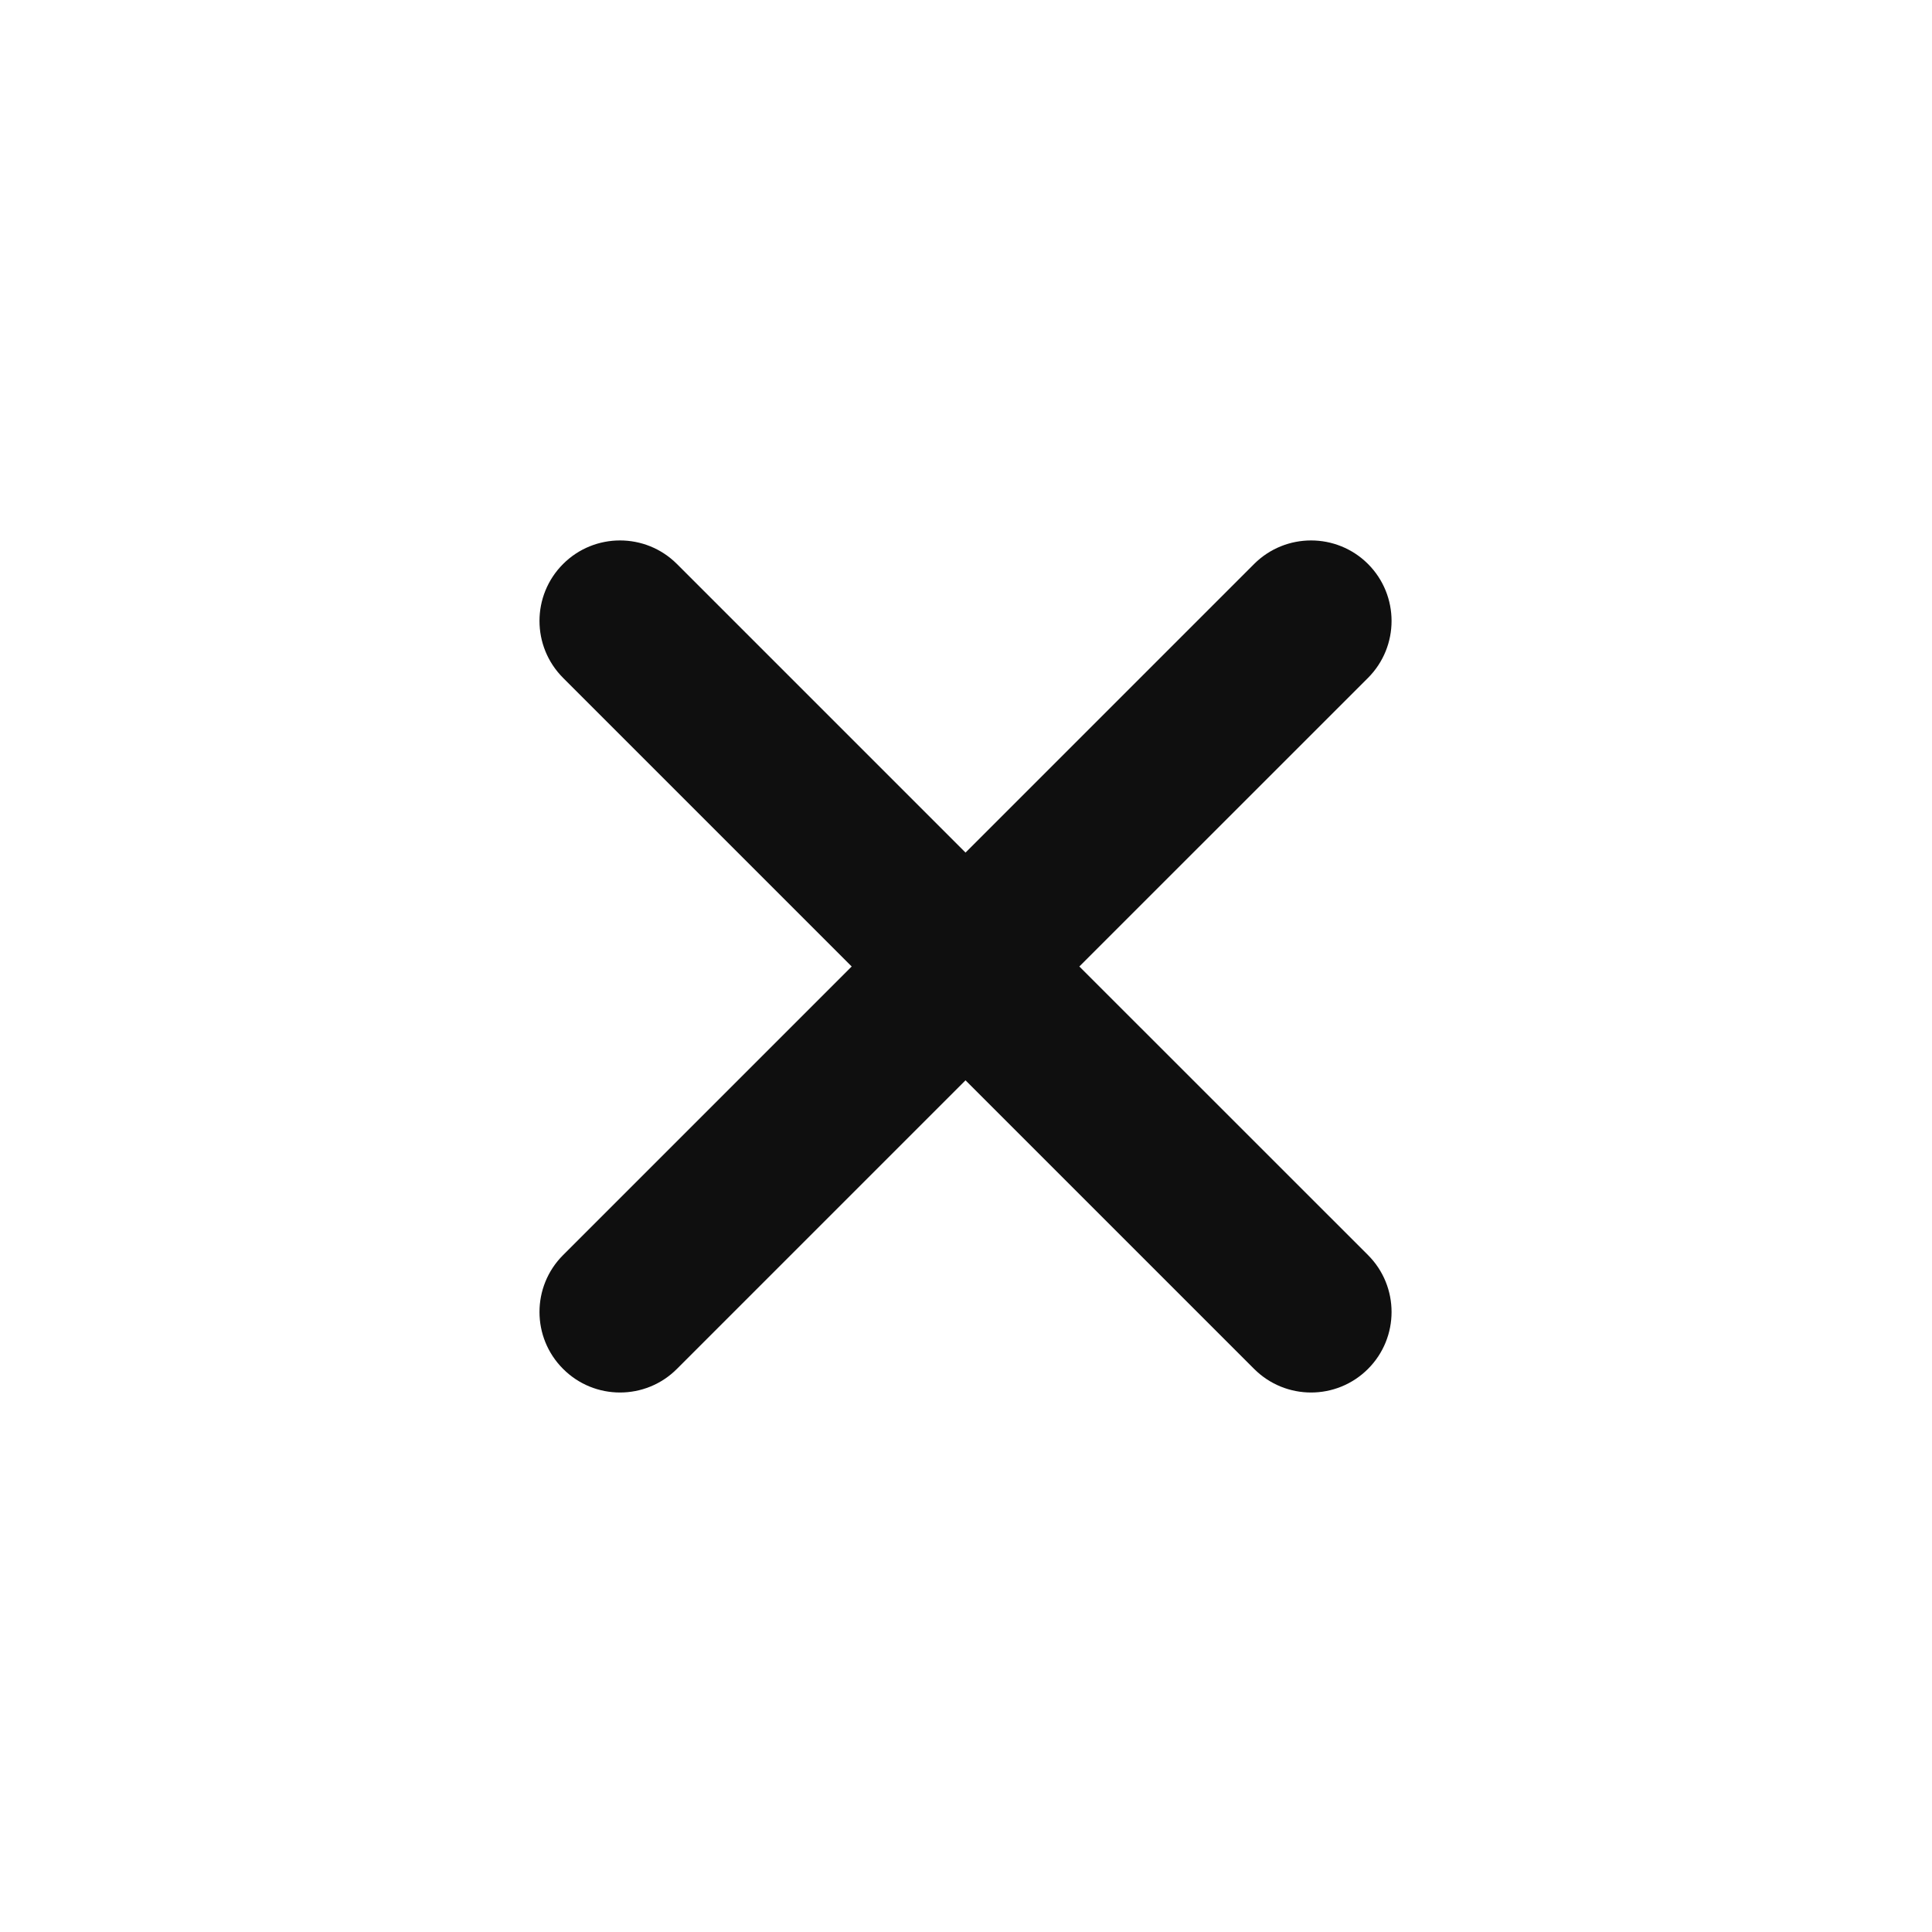
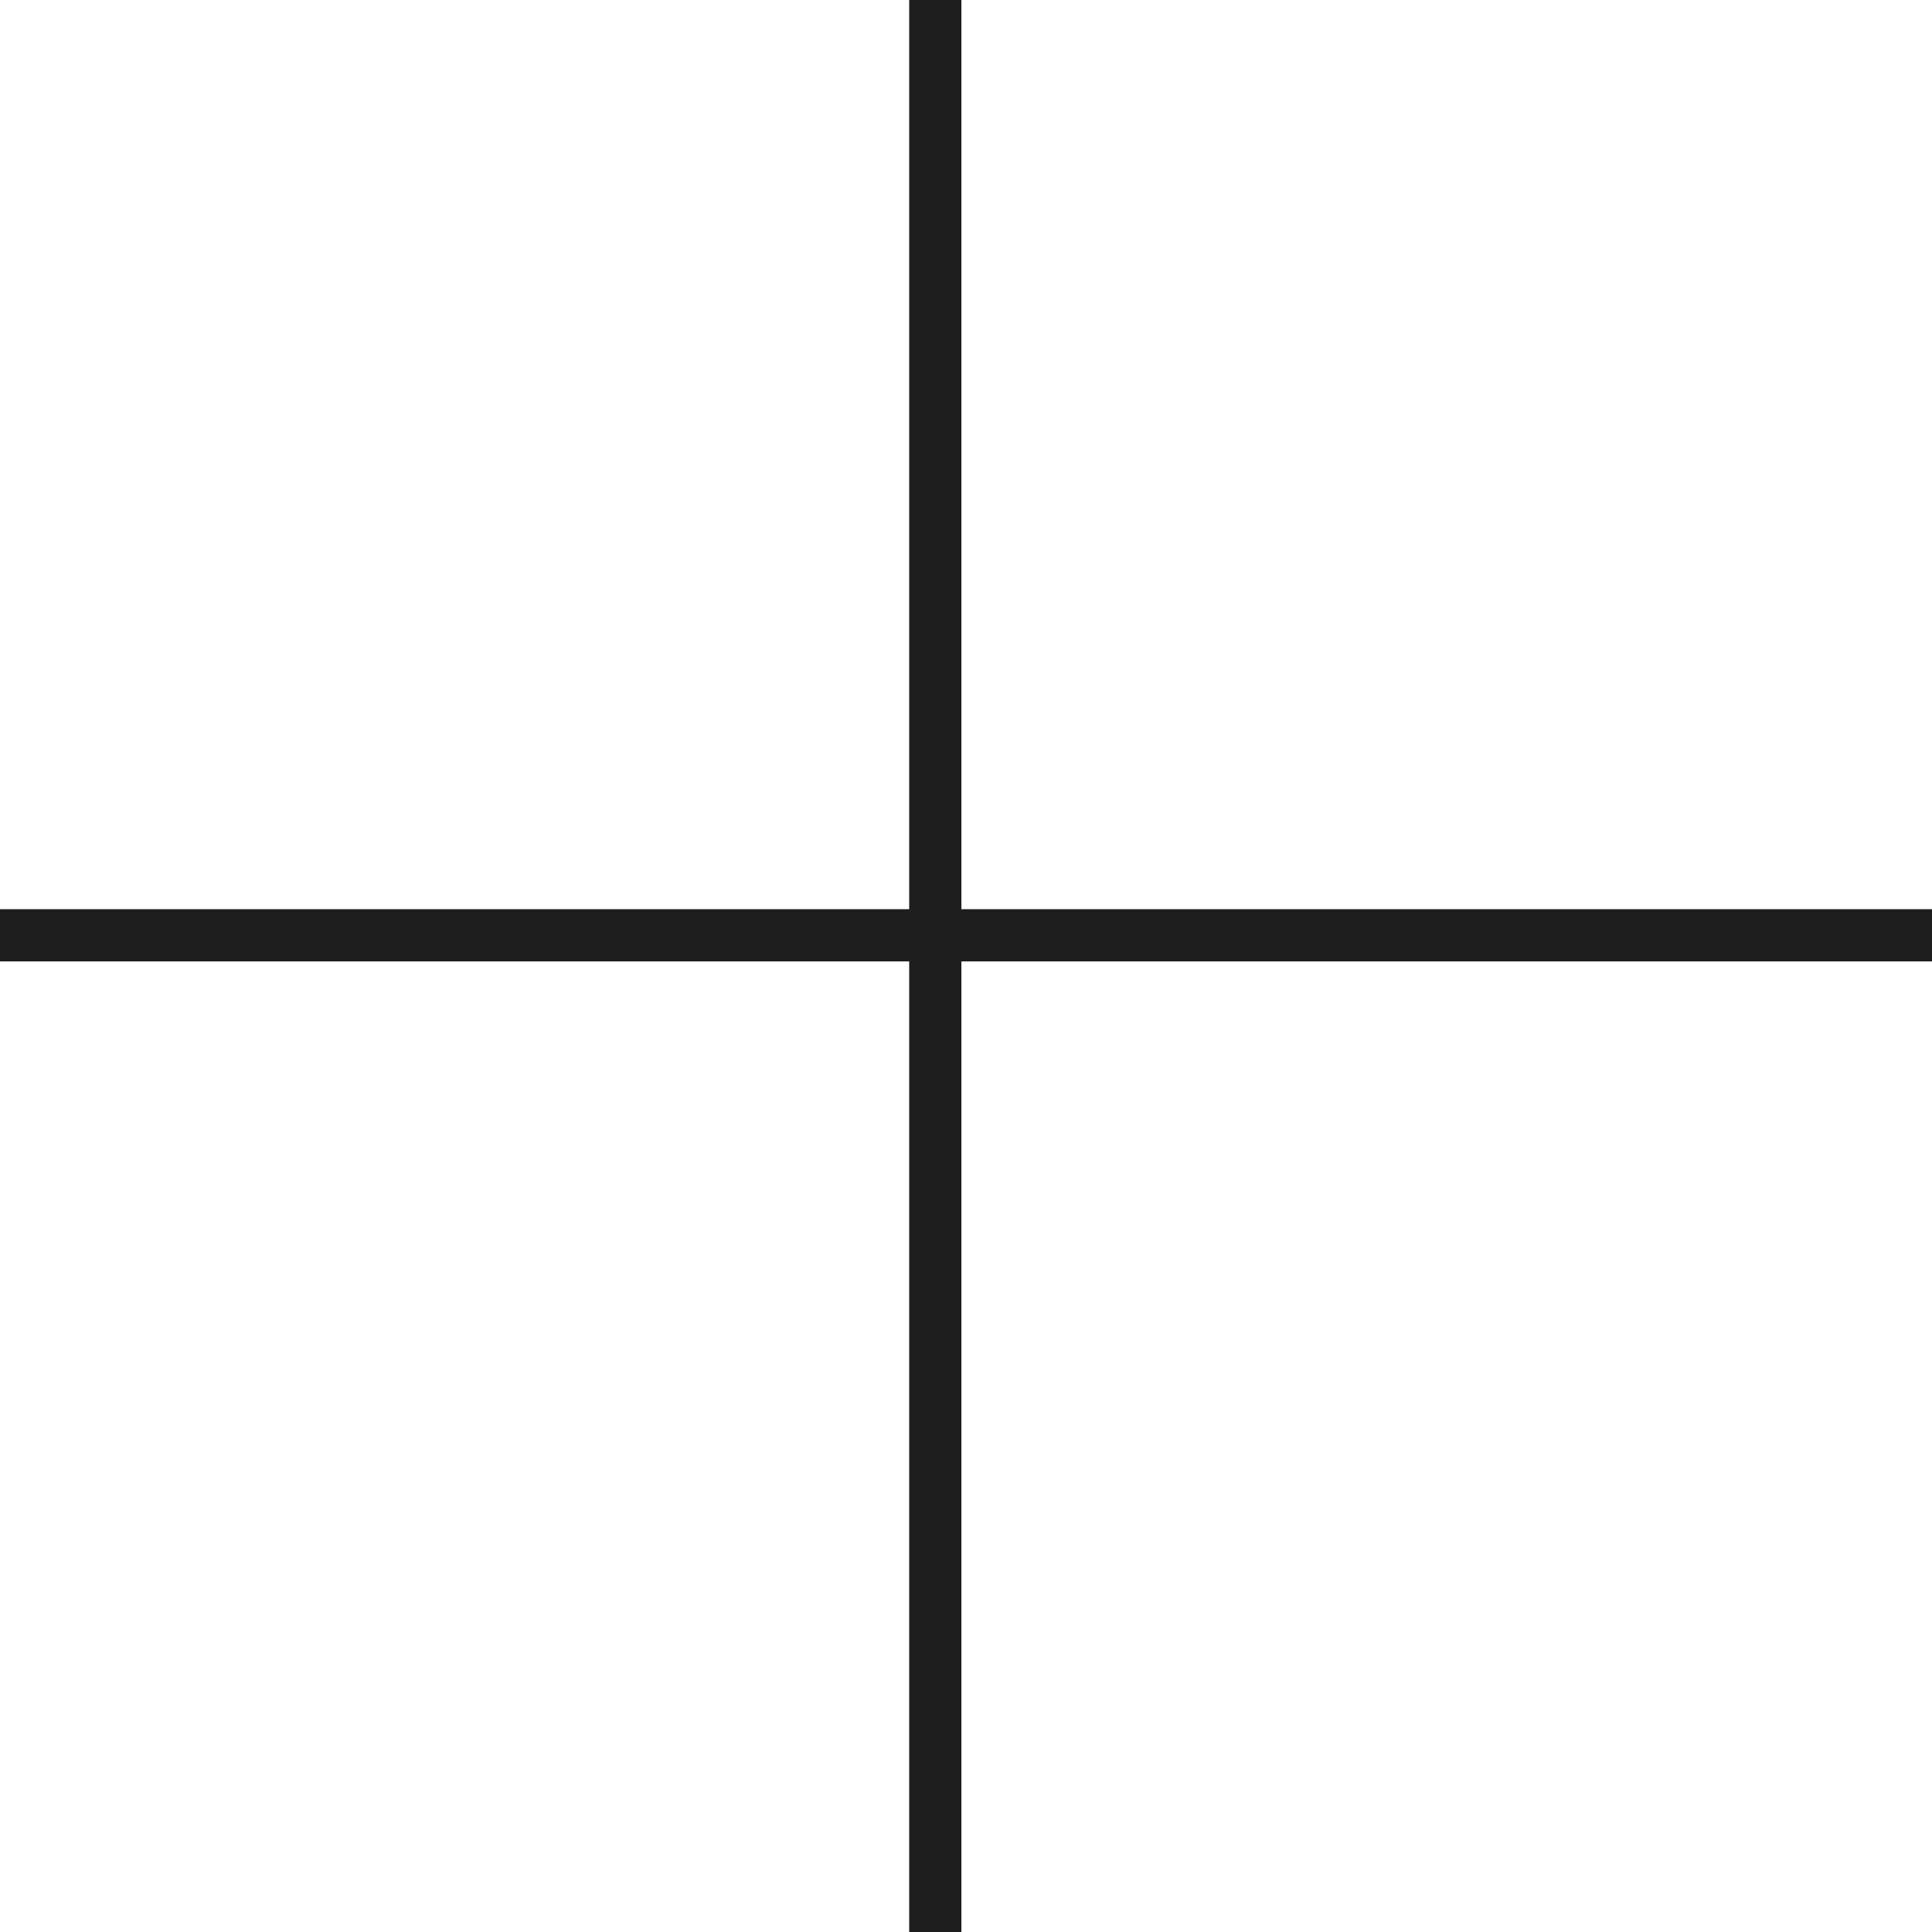
- <svg xmlns="http://www.w3.org/2000/svg" width="800px" height="800px" viewBox="0 0 24 24" fill="none">
-   <path d="M6.995 7.006C6.604 7.397 6.604 8.03 6.995 8.421L10.58 12.006L6.995 15.591C6.604 15.981 6.604 16.615 6.995 17.005C7.385 17.396 8.019 17.396 8.409 17.005L11.994 13.42L15.579 17.005C15.97 17.396 16.603 17.396 16.994 17.005C17.384 16.615 17.384 15.981 16.994 15.591L13.408 12.006L16.994 8.421C17.384 8.03 17.384 7.397 16.994 7.006C16.603 6.616 15.97 6.616 15.579 7.006L11.994 10.591L8.409 7.006C8.019 6.616 7.385 6.616 6.995 7.006Z" fill="#0F0F0F" />
+ <svg xmlns="http://www.w3.org/2000/svg" width="37" height="37" viewBox="0 0 37 37" fill="none">
+   <line x1="17.912" x2="17.912" y2="37" stroke="#1E1E1E" />
+   <line x1="37" y1="17.912" y2="17.912" stroke="#1E1E1E" />
</svg>
